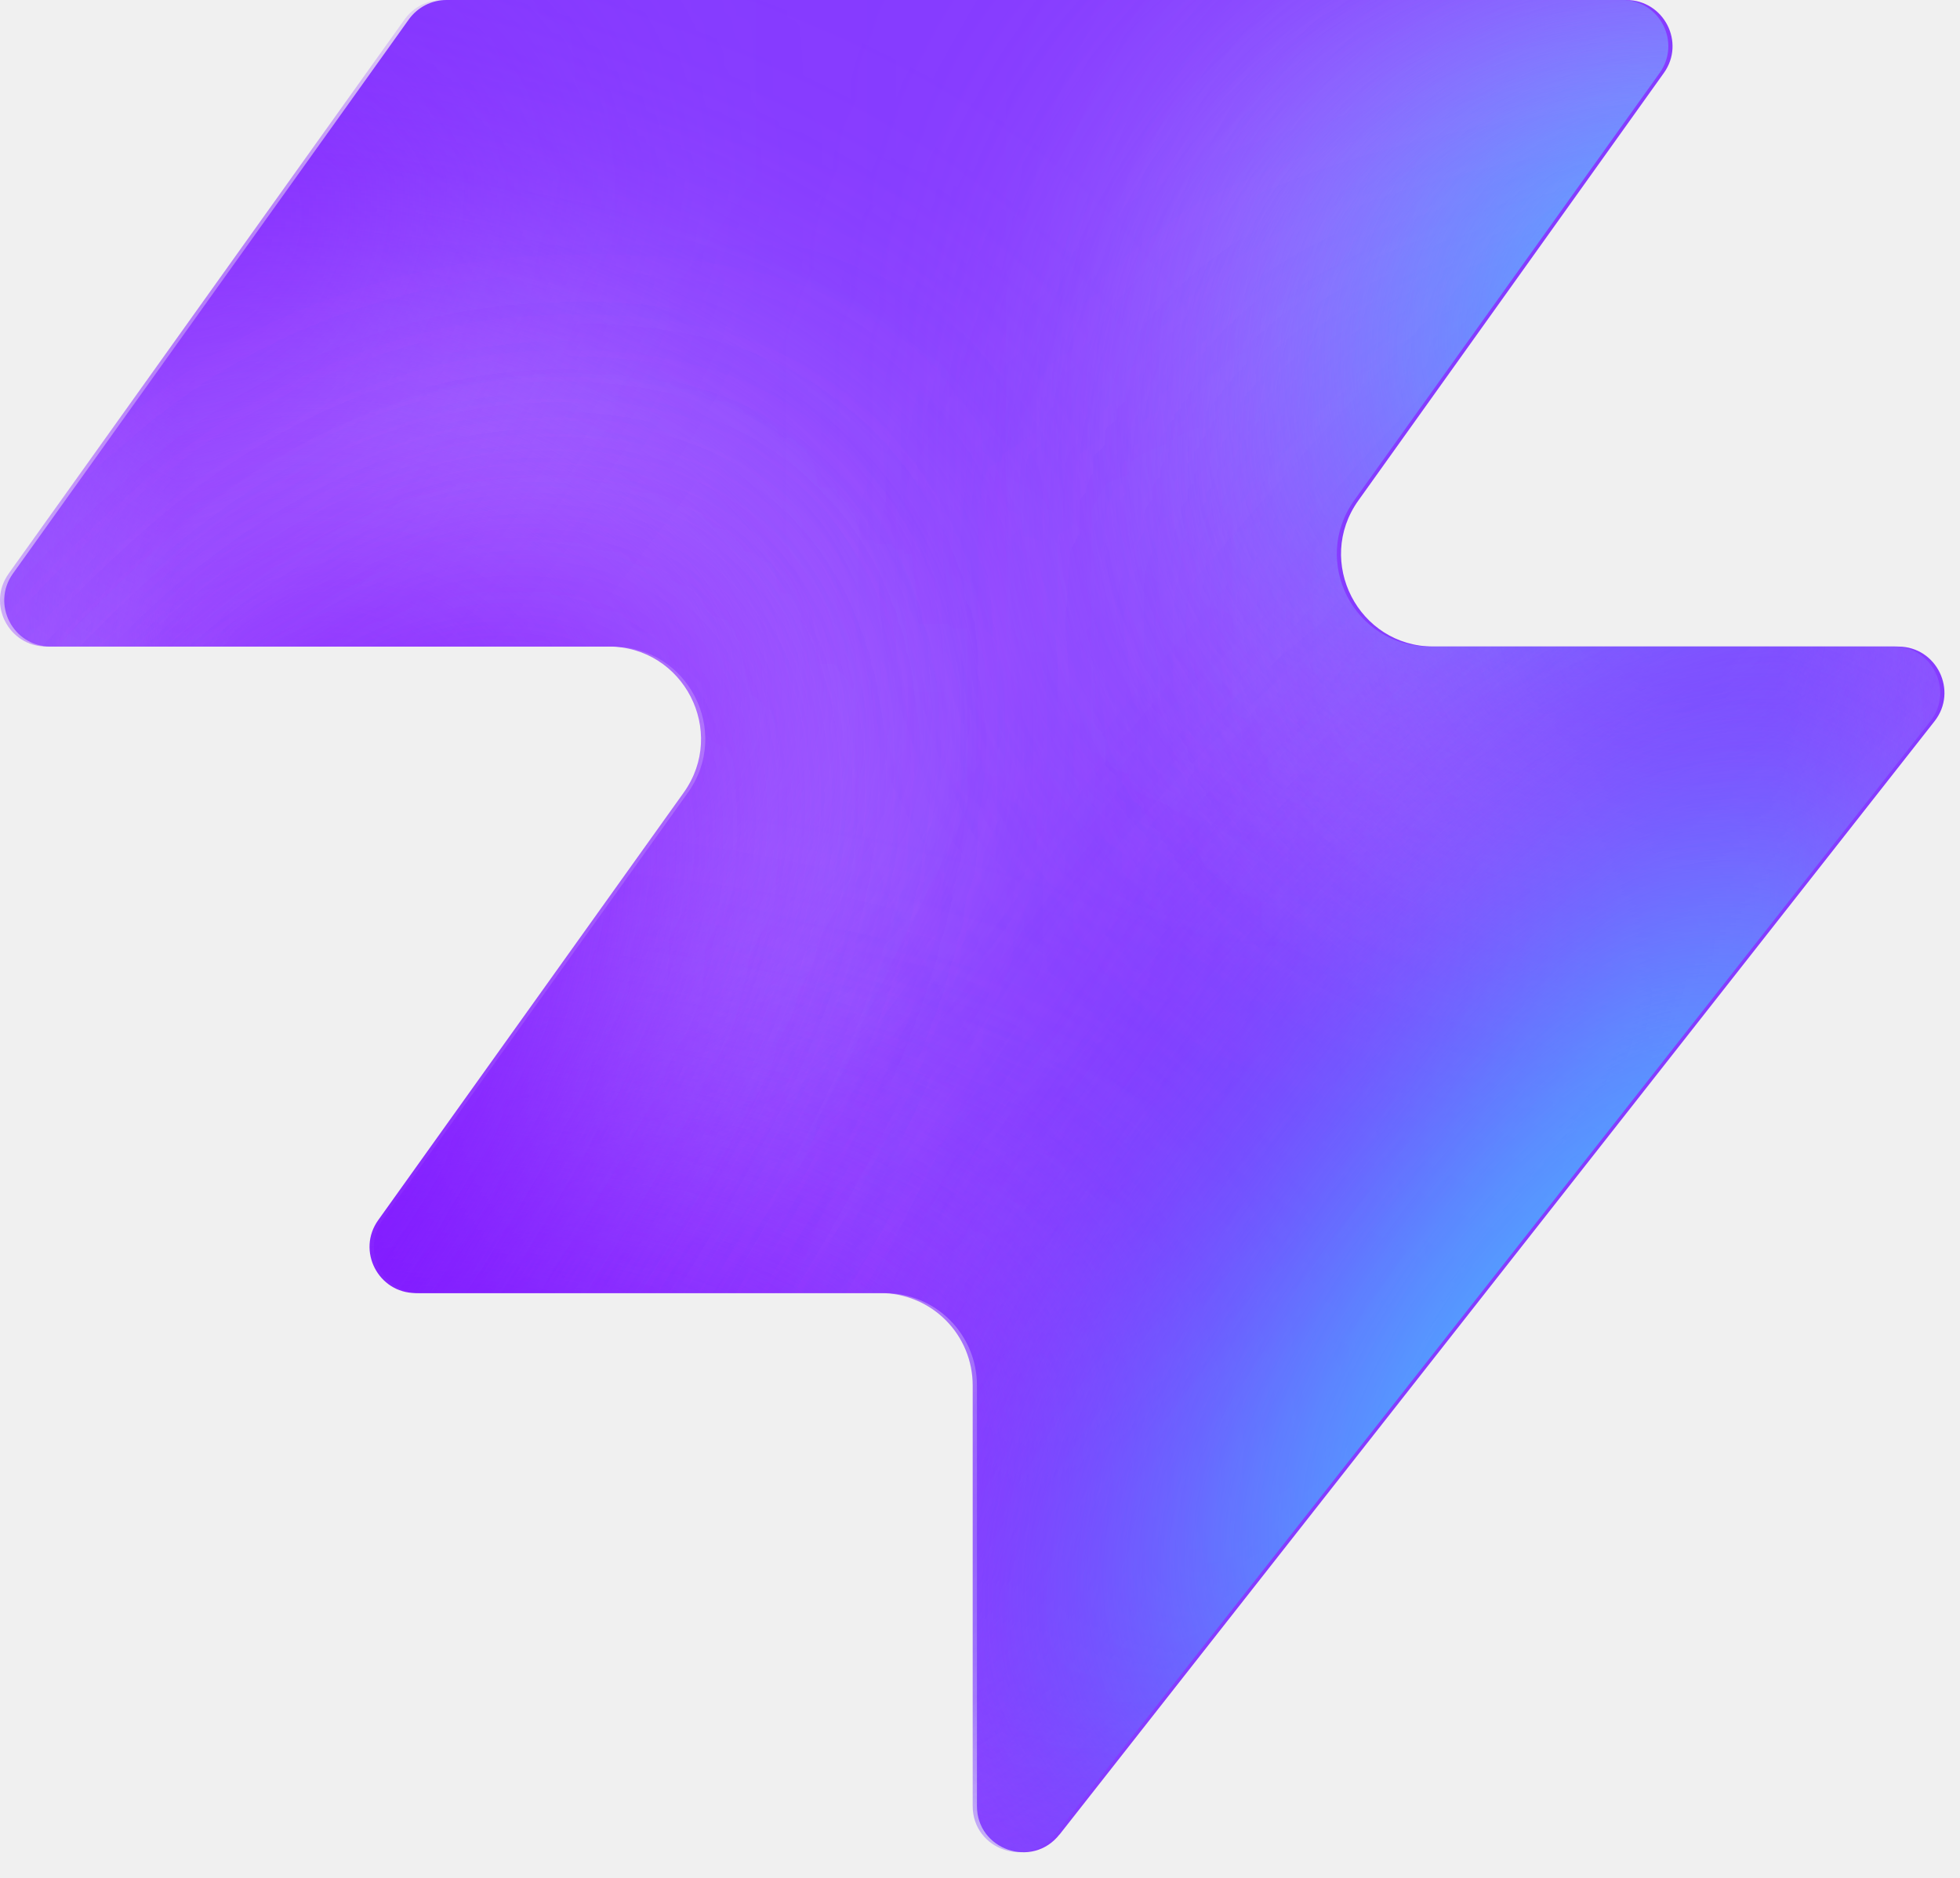
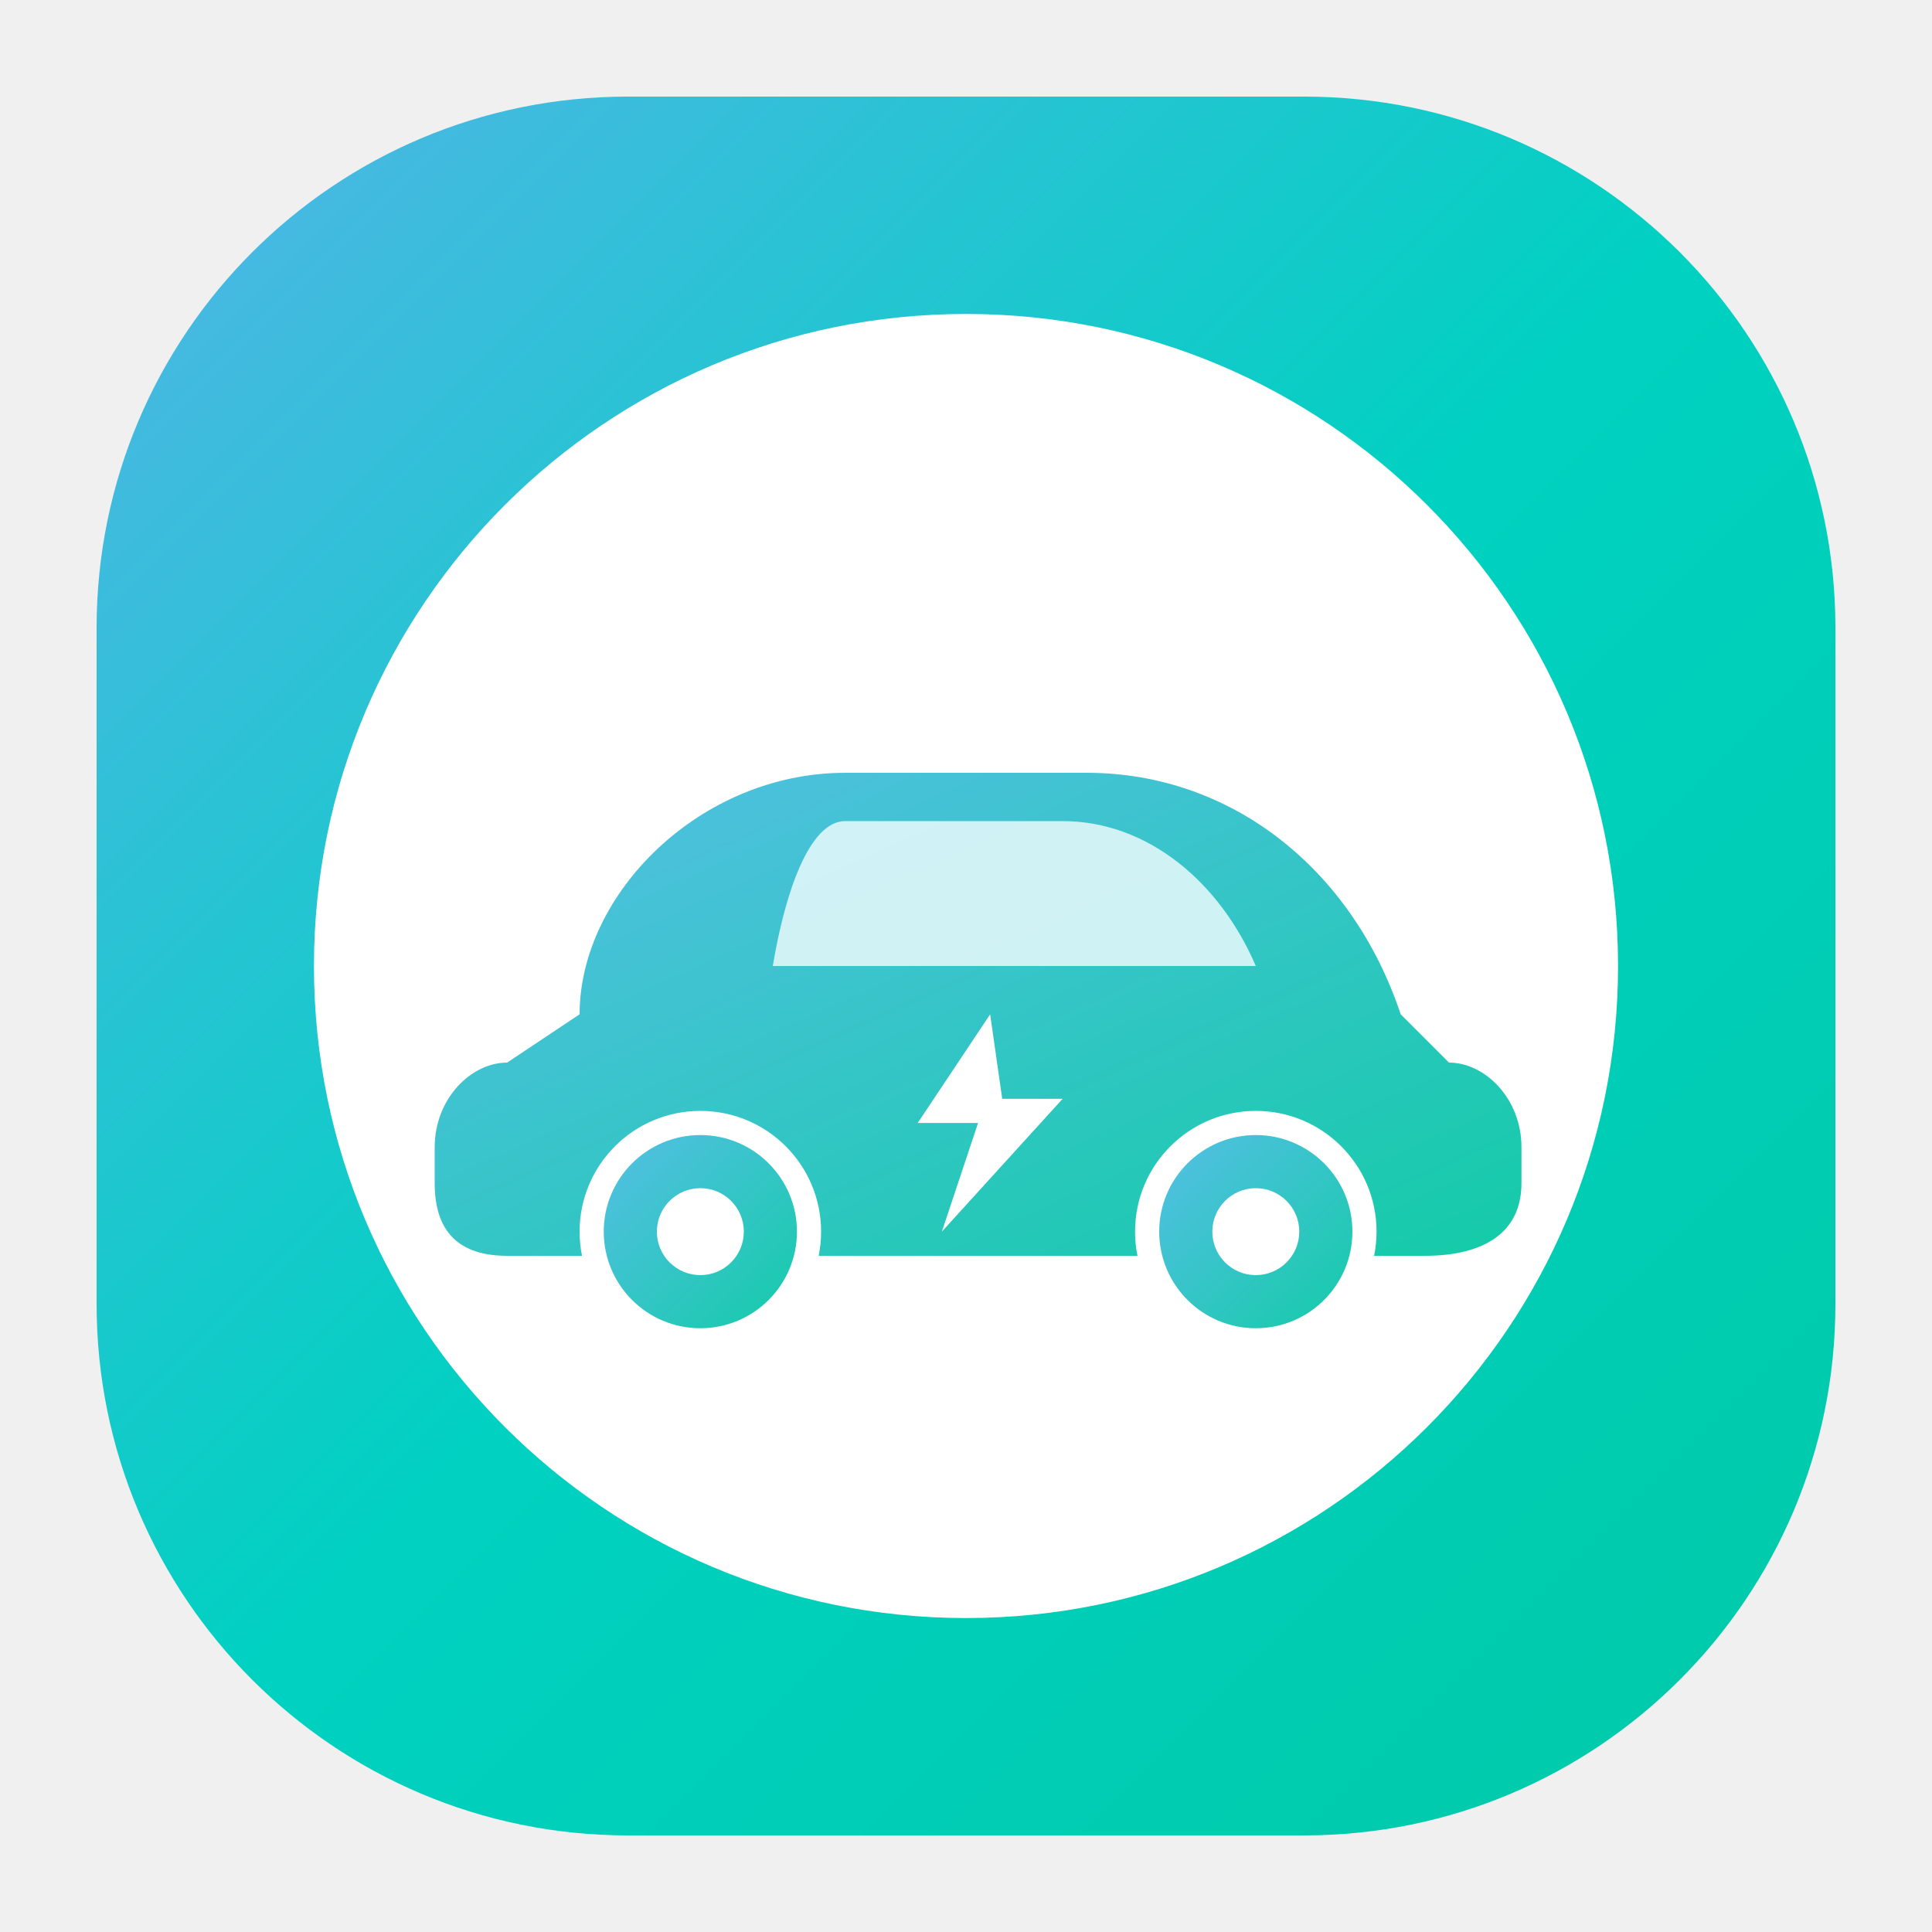
- <svg xmlns="http://www.w3.org/2000/svg" width="48" height="46" fill="none" viewBox="0 0 48 46">
-   <path fill="#863bff" d="M25.946 44.938c-.664.845-2.021.375-2.021-.698V33.937a2.26 2.26 0 0 0-2.262-2.262H10.287c-.92 0-1.456-1.04-.92-1.788l7.48-10.471c1.07-1.497 0-3.578-1.842-3.578H1.237c-.92 0-1.456-1.04-.92-1.788L10.013.474c.214-.297.556-.474.92-.474h28.894c.92 0 1.456 1.04.92 1.788l-7.48 10.471c-1.07 1.498 0 3.579 1.842 3.579h11.377c.943 0 1.473 1.088.89 1.83L25.947 44.94z" style="fill:#863bff;fill:color(display-p3 .525 .23 1);fill-opacity:1" />
-   <mask id="a" width="48" height="46" x="0" y="0" maskUnits="userSpaceOnUse" style="mask-type:alpha">
-     <path fill="#000" d="M25.842 44.938c-.664.844-2.021.375-2.021-.698V33.937a2.26 2.26 0 0 0-2.262-2.262H10.183c-.92 0-1.456-1.04-.92-1.788l7.48-10.471c1.07-1.498 0-3.579-1.842-3.579H1.133c-.92 0-1.456-1.04-.92-1.787L9.91.473c.214-.297.556-.474.92-.474h28.894c.92 0 1.456 1.04.92 1.788l-7.48 10.471c-1.07 1.498 0 3.578 1.842 3.578h11.377c.943 0 1.473 1.088.89 1.832L25.843 44.94z" style="fill:#000;fill-opacity:1" />
-   </mask>
-   <g mask="url(#a)">
-     <g filter="url(#b)">
-       <ellipse cx="5.508" cy="14.704" fill="#ede6ff" rx="5.508" ry="14.704" style="fill:#ede6ff;fill:color(display-p3 .927 .903 1);fill-opacity:1" transform="matrix(.00324 1 1 -.00324 -4.47 31.516)" />
-     </g>
-     <g filter="url(#c)">
-       <ellipse cx="10.399" cy="29.851" fill="#ede6ff" rx="10.399" ry="29.851" style="fill:#ede6ff;fill:color(display-p3 .927 .903 1);fill-opacity:1" transform="matrix(.00324 1 1 -.00324 -39.328 7.883)" />
-     </g>
-     <g filter="url(#d)">
-       <ellipse cx="5.508" cy="30.487" fill="#7e14ff" rx="5.508" ry="30.487" style="fill:#7e14ff;fill:color(display-p3 .492 .077 1);fill-opacity:1" transform="rotate(89.814 -25.913 -14.639)scale(1 -1)" />
-     </g>
-     <g filter="url(#e)">
-       <ellipse cx="5.508" cy="30.599" fill="#7e14ff" rx="5.508" ry="30.599" style="fill:#7e14ff;fill:color(display-p3 .492 .077 1);fill-opacity:1" transform="rotate(89.814 -32.644 -3.334)scale(1 -1)" />
-     </g>
-     <g filter="url(#f)">
-       <ellipse cx="5.508" cy="30.599" fill="#7e14ff" rx="5.508" ry="30.599" style="fill:#7e14ff;fill:color(display-p3 .492 .077 1);fill-opacity:1" transform="matrix(.00324 1 1 -.00324 -34.34 30.47)" />
-     </g>
-     <g filter="url(#g)">
-       <ellipse cx="14.072" cy="22.078" fill="#ede6ff" rx="14.072" ry="22.078" style="fill:#ede6ff;fill:color(display-p3 .927 .903 1);fill-opacity:1" transform="rotate(93.35 24.506 48.493)scale(-1 1)" />
-     </g>
-     <g filter="url(#h)">
-       <ellipse cx="3.47" cy="21.501" fill="#7e14ff" rx="3.47" ry="21.501" style="fill:#7e14ff;fill:color(display-p3 .492 .077 1);fill-opacity:1" transform="rotate(89.009 28.708 47.59)scale(-1 1)" />
-     </g>
-     <g filter="url(#i)">
-       <ellipse cx="3.47" cy="21.501" fill="#7e14ff" rx="3.47" ry="21.501" style="fill:#7e14ff;fill:color(display-p3 .492 .077 1);fill-opacity:1" transform="rotate(89.009 28.708 47.59)scale(-1 1)" />
-     </g>
-     <g filter="url(#j)">
-       <ellipse cx=".387" cy="8.972" fill="#7e14ff" rx="4.407" ry="29.108" style="fill:#7e14ff;fill:color(display-p3 .492 .077 1);fill-opacity:1" transform="rotate(39.51 .387 8.972)" />
-     </g>
-     <g filter="url(#k)">
-       <ellipse cx="47.523" cy="-6.092" fill="#7e14ff" rx="4.407" ry="29.108" style="fill:#7e14ff;fill:color(display-p3 .492 .077 1);fill-opacity:1" transform="rotate(37.892 47.523 -6.092)" />
-     </g>
-     <g filter="url(#l)">
-       <ellipse cx="41.412" cy="6.333" fill="#47bfff" rx="5.971" ry="9.665" style="fill:#47bfff;fill:color(display-p3 .28 .748 1);fill-opacity:1" transform="rotate(37.892 41.412 6.333)" />
-     </g>
-     <g filter="url(#m)">
-       <ellipse cx="-1.879" cy="38.332" fill="#7e14ff" rx="4.407" ry="29.108" style="fill:#7e14ff;fill:color(display-p3 .492 .077 1);fill-opacity:1" transform="rotate(37.892 -1.88 38.332)" />
-     </g>
-     <g filter="url(#n)">
-       <ellipse cx="-1.879" cy="38.332" fill="#7e14ff" rx="4.407" ry="29.108" style="fill:#7e14ff;fill:color(display-p3 .492 .077 1);fill-opacity:1" transform="rotate(37.892 -1.88 38.332)" />
-     </g>
-     <g filter="url(#o)">
-       <ellipse cx="35.651" cy="29.907" fill="#7e14ff" rx="4.407" ry="29.108" style="fill:#7e14ff;fill:color(display-p3 .492 .077 1);fill-opacity:1" transform="rotate(37.892 35.651 29.907)" />
-     </g>
-     <g filter="url(#p)">
-       <ellipse cx="38.418" cy="32.4" fill="#47bfff" rx="5.971" ry="15.297" style="fill:#47bfff;fill:color(display-p3 .28 .748 1);fill-opacity:1" transform="rotate(37.892 38.418 32.4)" />
-     </g>
+ <svg xmlns="http://www.w3.org/2000/svg" viewBox="0 0 80 80" fill="none">
+   <defs>
+     <linearGradient id="favGradient" x1="0%" y1="0%" x2="100%" y2="100%">
+       <stop offset="0%" stop-color="#54B4E8" />
+       <stop offset="50%" stop-color="#00D1C1" />
+       <stop offset="100%" stop-color="#00C9A7" />
+     </linearGradient>
+     <linearGradient id="favCarGradient" x1="0%" y1="0%" x2="100%" y2="100%">
+       <stop offset="0%" stop-color="#55BFE5" />
+       <stop offset="100%" stop-color="#14CBA8" />
+     </linearGradient>
+   </defs>
+   <rect x="4" y="4" width="72" height="72" rx="22" fill="url(#favGradient)" />
+   <circle cx="40" cy="40" r="27" fill="#FFFFFF" />
+   <g transform="translate(18, 24)">
+     <path d="M 6 18 C 6 13, 11 8, 17 8 L 27 8 C 33 8, 38 12, 40 18 L 42 20 C 43.5 20, 45 21.5, 45 23.5 L 45 25 C 45 27, 43.5 28, 41 28 L 3 28 C 1 28, 0 27, 0 25 L 0 23.5 C 0 21.5, 1.5 20, 3 20 Z" fill="url(#favCarGradient)" />
+     <path d="M 17 10 L 26 10 C 29.5 10, 32.5 12.5, 34 16 L 14 16 C 14.5 13, 15.5 10, 17 10 Z" fill="#E0F7FA" opacity="0.9" />
+     <circle cx="11" cy="27" r="5" fill="#FFFFFF" />
+     <circle cx="11" cy="27" r="4" fill="url(#favCarGradient)" />
+     <circle cx="11" cy="27" r="1.8" fill="#FFFFFF" />
+     <circle cx="34" cy="27" r="5" fill="#FFFFFF" />
+     <circle cx="34" cy="27" r="4" fill="url(#favCarGradient)" />
+     <circle cx="34" cy="27" r="1.8" fill="#FFFFFF" />
+     <path d="M 23 18 L 20 22.5 L 22.5 22.5 L 21 27 L 26 21.5 L 23.5 21.5 Z" fill="#FFFFFF" />
  </g>
-   <defs>
-     <filter id="b" width="60.045" height="41.654" x="-19.77" y="16.149" color-interpolation-filters="sRGB" filterUnits="userSpaceOnUse">
-       <feFlood flood-opacity="0" result="BackgroundImageFix" />
-       <feBlend in="SourceGraphic" in2="BackgroundImageFix" result="shape" />
-       <feGaussianBlur result="effect1_foregroundBlur_2002_17158" stdDeviation="7.659" />
-     </filter>
-     <filter id="c" width="90.34" height="51.437" x="-54.613" y="-7.533" color-interpolation-filters="sRGB" filterUnits="userSpaceOnUse">
-       <feFlood flood-opacity="0" result="BackgroundImageFix" />
-       <feBlend in="SourceGraphic" in2="BackgroundImageFix" result="shape" />
-       <feGaussianBlur result="effect1_foregroundBlur_2002_17158" stdDeviation="7.659" />
-     </filter>
-     <filter id="d" width="79.355" height="29.4" x="-49.64" y="2.03" color-interpolation-filters="sRGB" filterUnits="userSpaceOnUse">
-       <feFlood flood-opacity="0" result="BackgroundImageFix" />
-       <feBlend in="SourceGraphic" in2="BackgroundImageFix" result="shape" />
-       <feGaussianBlur result="effect1_foregroundBlur_2002_17158" stdDeviation="4.596" />
-     </filter>
-     <filter id="e" width="79.579" height="29.4" x="-45.045" y="20.029" color-interpolation-filters="sRGB" filterUnits="userSpaceOnUse">
-       <feFlood flood-opacity="0" result="BackgroundImageFix" />
-       <feBlend in="SourceGraphic" in2="BackgroundImageFix" result="shape" />
-       <feGaussianBlur result="effect1_foregroundBlur_2002_17158" stdDeviation="4.596" />
-     </filter>
-     <filter id="f" width="79.579" height="29.4" x="-43.513" y="21.178" color-interpolation-filters="sRGB" filterUnits="userSpaceOnUse">
-       <feFlood flood-opacity="0" result="BackgroundImageFix" />
-       <feBlend in="SourceGraphic" in2="BackgroundImageFix" result="shape" />
-       <feGaussianBlur result="effect1_foregroundBlur_2002_17158" stdDeviation="4.596" />
-     </filter>
-     <filter id="g" width="74.749" height="58.852" x="15.756" y="-17.901" color-interpolation-filters="sRGB" filterUnits="userSpaceOnUse">
-       <feFlood flood-opacity="0" result="BackgroundImageFix" />
-       <feBlend in="SourceGraphic" in2="BackgroundImageFix" result="shape" />
-       <feGaussianBlur result="effect1_foregroundBlur_2002_17158" stdDeviation="7.659" />
-     </filter>
-     <filter id="h" width="61.377" height="25.362" x="23.548" y="2.284" color-interpolation-filters="sRGB" filterUnits="userSpaceOnUse">
-       <feFlood flood-opacity="0" result="BackgroundImageFix" />
-       <feBlend in="SourceGraphic" in2="BackgroundImageFix" result="shape" />
-       <feGaussianBlur result="effect1_foregroundBlur_2002_17158" stdDeviation="4.596" />
-     </filter>
-     <filter id="i" width="61.377" height="25.362" x="23.548" y="2.284" color-interpolation-filters="sRGB" filterUnits="userSpaceOnUse">
-       <feFlood flood-opacity="0" result="BackgroundImageFix" />
-       <feBlend in="SourceGraphic" in2="BackgroundImageFix" result="shape" />
-       <feGaussianBlur result="effect1_foregroundBlur_2002_17158" stdDeviation="4.596" />
-     </filter>
-     <filter id="j" width="56.045" height="63.649" x="-27.636" y="-22.853" color-interpolation-filters="sRGB" filterUnits="userSpaceOnUse">
-       <feFlood flood-opacity="0" result="BackgroundImageFix" />
-       <feBlend in="SourceGraphic" in2="BackgroundImageFix" result="shape" />
-       <feGaussianBlur result="effect1_foregroundBlur_2002_17158" stdDeviation="4.596" />
-     </filter>
-     <filter id="k" width="54.814" height="64.646" x="20.116" y="-38.415" color-interpolation-filters="sRGB" filterUnits="userSpaceOnUse">
-       <feFlood flood-opacity="0" result="BackgroundImageFix" />
-       <feBlend in="SourceGraphic" in2="BackgroundImageFix" result="shape" />
-       <feGaussianBlur result="effect1_foregroundBlur_2002_17158" stdDeviation="4.596" />
-     </filter>
-     <filter id="l" width="33.541" height="35.313" x="24.641" y="-11.323" color-interpolation-filters="sRGB" filterUnits="userSpaceOnUse">
-       <feFlood flood-opacity="0" result="BackgroundImageFix" />
-       <feBlend in="SourceGraphic" in2="BackgroundImageFix" result="shape" />
-       <feGaussianBlur result="effect1_foregroundBlur_2002_17158" stdDeviation="4.596" />
-     </filter>
-     <filter id="m" width="54.814" height="64.646" x="-29.286" y="6.009" color-interpolation-filters="sRGB" filterUnits="userSpaceOnUse">
-       <feFlood flood-opacity="0" result="BackgroundImageFix" />
-       <feBlend in="SourceGraphic" in2="BackgroundImageFix" result="shape" />
-       <feGaussianBlur result="effect1_foregroundBlur_2002_17158" stdDeviation="4.596" />
-     </filter>
-     <filter id="n" width="54.814" height="64.646" x="-29.286" y="6.009" color-interpolation-filters="sRGB" filterUnits="userSpaceOnUse">
-       <feFlood flood-opacity="0" result="BackgroundImageFix" />
-       <feBlend in="SourceGraphic" in2="BackgroundImageFix" result="shape" />
-       <feGaussianBlur result="effect1_foregroundBlur_2002_17158" stdDeviation="4.596" />
-     </filter>
-     <filter id="o" width="54.814" height="64.646" x="8.244" y="-2.416" color-interpolation-filters="sRGB" filterUnits="userSpaceOnUse">
-       <feFlood flood-opacity="0" result="BackgroundImageFix" />
-       <feBlend in="SourceGraphic" in2="BackgroundImageFix" result="shape" />
-       <feGaussianBlur result="effect1_foregroundBlur_2002_17158" stdDeviation="4.596" />
-     </filter>
-     <filter id="p" width="39.409" height="43.623" x="18.713" y="10.588" color-interpolation-filters="sRGB" filterUnits="userSpaceOnUse">
-       <feFlood flood-opacity="0" result="BackgroundImageFix" />
-       <feBlend in="SourceGraphic" in2="BackgroundImageFix" result="shape" />
-       <feGaussianBlur result="effect1_foregroundBlur_2002_17158" stdDeviation="4.596" />
-     </filter>
-   </defs>
</svg>
